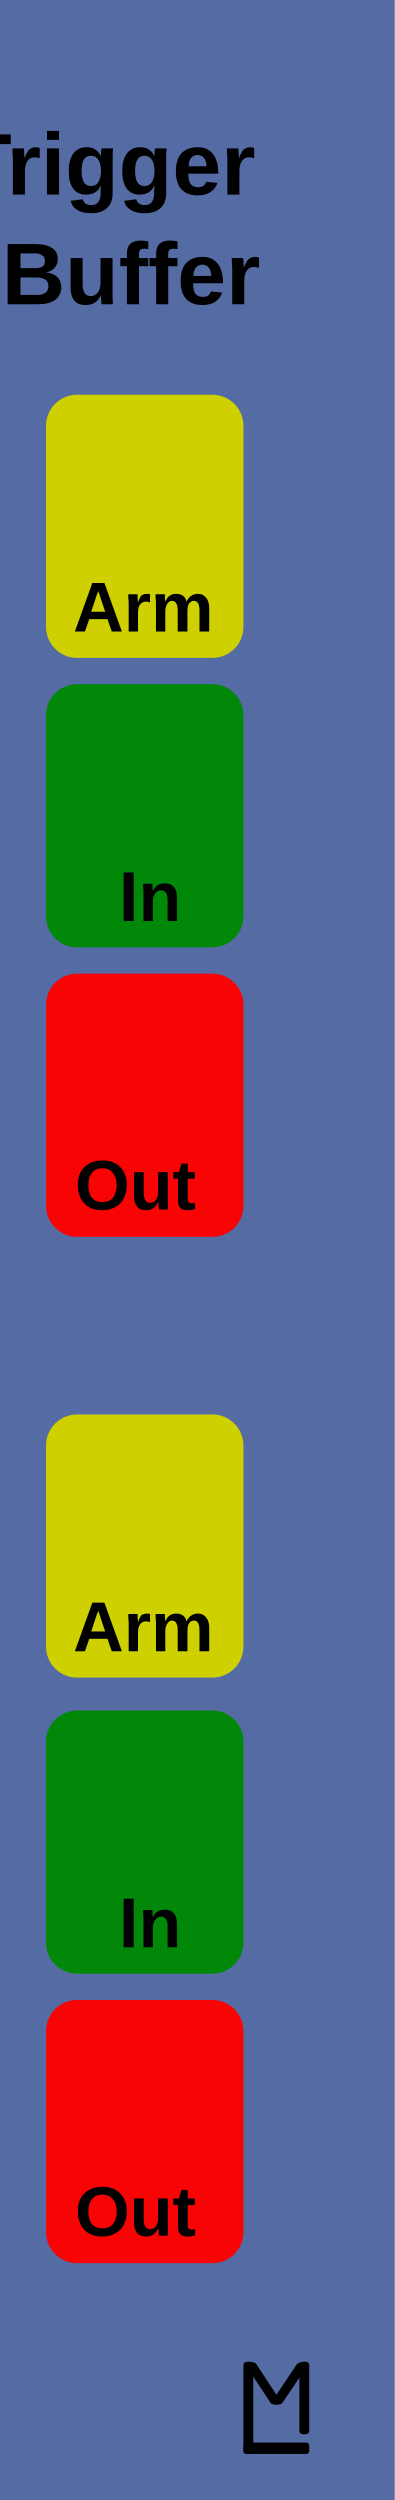
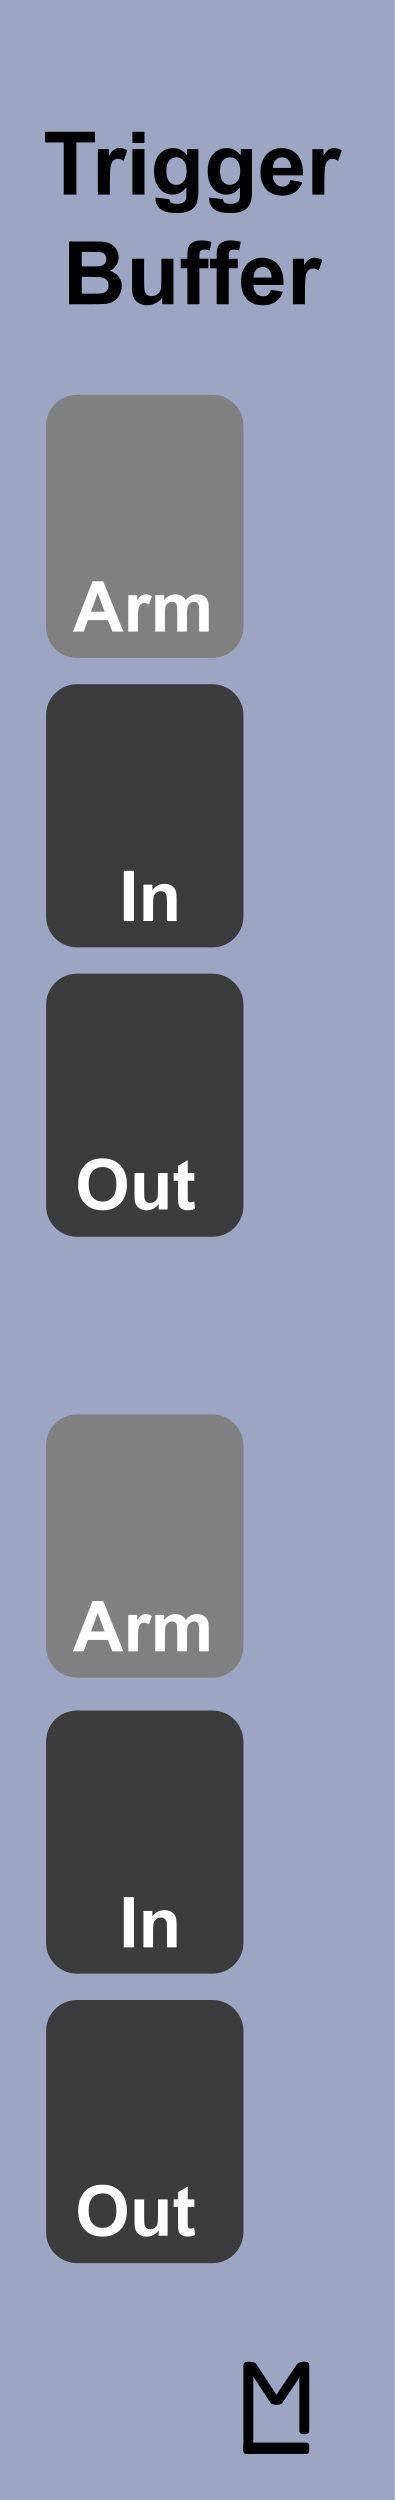
<svg xmlns="http://www.w3.org/2000/svg" width="60" height="380" viewBox="0 0 15.875 100.542" version="1.1" id="svg8">
  <defs id="defs2">
    </defs>
  <g id="layer2" transform="translate(0.264583,6.2806193e-6)">
-     <rect style="fill:#556ba3;fill-opacity:1;stroke-width:0.216" id="rect4689" width="15.875" height="100.542" x="-0.265" y="-6.2806193e-006" />
+     <rect style="fill:#9ca5c2;fill-opacity:1;stroke-width:0.216" id="rect4689" width="15.875" height="100.542" x="-0.265" y="-6.2806193e-006" />
    <g aria-label="M" style="font-style:normal;font-variant:normal;font-weight:bold;font-stretch:normal;font-size:19.756px;line-height:1.25;font-family:Arial;-inkscape-font-specification:'Arial, Bold';font-variant-ligatures:normal;font-variant-caps:normal;font-variant-numeric:normal;font-feature-settings:normal;text-align:start;letter-spacing:0px;word-spacing:0px;writing-mode:lr-tb;text-anchor:start;fill:#000000;fill-opacity:1;stroke:none;stroke-width:0.265" id="text4720" />
    <g id="g4799" transform="matrix(0.25,0,0,0.25,5.688541,74.08333)" style="fill:#000000;fill-opacity:1">
      <rect ry="0.529" y="83.608" x="15.346" height="14.817" width="1.587" id="rect4736" style="fill:#000000;fill-opacity:1;stroke-width:0.221" />
      <rect ry="0.455" y="96.606" x="15.346" height="1.819" width="10.583" id="rect4738" style="fill:#000000;fill-opacity:1;stroke-width:0.274" />
      <rect ry="0.529" y="83.608" x="24.342" height="11.642" width="1.587" id="rect4759" style="fill:#000000;fill-opacity:1;stroke-width:0.229" />
      <rect rx="0.903" transform="matrix(1,0,0.5488541,0.8359182,0,0)" ry="0.374" y="100.02" x="-39.524" height="8.229" width="1.807" id="rect4759-7" style="fill:#000000;fill-opacity:1;stroke-width:0.206" />
      <rect rx="0.926" transform="matrix(1,0,0.5583794,-0.8295857,0,0)" ry="0.474" y="-109.076" x="80.485" height="8.292" width="1.852" id="rect4759-7-3" style="fill:#000000;fill-opacity:1;stroke-width:0.209" />
    </g>
-     <g transform="translate(0,-155.7125)" id="g5029-0">
-       <rect ry="1.247" y="212.598" x="1.587" height="10.583" width="7.938" id="rect4778-7-6" style="opacity:1;fill:#cfd000;fill-opacity:1;stroke-width:0.374" />
-       <text id="text4847-0-9" y="222.123" x="2.669" style="font-style:normal;font-variant:normal;font-weight:bold;font-stretch:normal;font-size:2.822px;line-height:1.25;font-family:Arial;-inkscape-font-specification:'Arial, Bold';font-variant-ligatures:normal;font-variant-caps:normal;font-variant-numeric:normal;font-feature-settings:normal;text-align:start;letter-spacing:0px;word-spacing:0px;writing-mode:lr-tb;text-anchor:start;opacity:1;fill:#000000;fill-opacity:1;stroke:none;stroke-width:0.265" xml:space="preserve">
-         <tspan y="222.123" x="2.669" id="tspan5024-0">Arm</tspan>
-       </text>
+     <rect style="opacity:1;fill:#808080;fill-opacity:1;stroke-width:0.374" id="rect4778-7-6" width="7.938" height="10.583" x="1.587" y="56.885" ry="1.247" />
+     <g aria-label="Arm" style="font-style:normal;font-variant:normal;font-weight:bold;font-stretch:normal;font-size:2.822px;line-height:1.25;font-family:Arial;-inkscape-font-specification:'Arial, Bold';font-variant-ligatures:normal;font-variant-caps:normal;font-variant-numeric:normal;font-feature-settings:normal;text-align:start;letter-spacing:0px;word-spacing:0px;writing-mode:lr-tb;text-anchor:start;opacity:1;fill:#ffffff;fill-opacity:1;stroke:none;stroke-width:0.265" id="text4847-0-9">
+       <path d="M 4.696,66.41 H 4.253 L 4.076,65.952 H 3.269 L 3.102,66.41 H 2.669 L 3.456,64.39 h 0.431 z M 3.945,65.611 3.667,64.862 3.394,65.611 Z" style="" id="path13804" />
+       <path d="M 5.282,66.41 H 4.895 v -1.463 h 0.36 v 0.208 q 0.092,-0.147 0.165,-0.194 0.074,-0.047 0.168,-0.047 0.132,0 0.255,0.073 L 5.723,65.325 Q 5.625,65.261 5.541,65.261 q -0.081,0 -0.138,0.045 -0.057,0.044 -0.09,0.161 -0.032,0.117 -0.032,0.491 z" style="" id="path13806" />
+       <path d="m 5.979,64.947 h 0.357 v 0.2 q 0.192,-0.233 0.456,-0.233 0.141,0 0.244,0.058 0.103,0.058 0.169,0.175 0.096,-0.117 0.208,-0.175 0.112,-0.058 0.238,-0.058 0.161,0 0.273,0.066 0.112,0.065 0.167,0.192 0.04,0.094 0.04,0.303 v 0.936 H 7.745 v -0.836 q 0,-0.218 -0.04,-0.281 -0.054,-0.083 -0.165,-0.083 -0.081,0 -0.153,0.05 -0.072,0.05 -0.103,0.146 -0.032,0.095 -0.032,0.302 v 0.703 H 6.864 v -0.802 q 0,-0.214 -0.021,-0.276 -0.021,-0.062 -0.065,-0.092 -0.043,-0.03 -0.117,-0.03 -0.09,0 -0.161,0.048 -0.072,0.048 -0.103,0.139 -0.03,0.091 -0.03,0.302 v 0.711 H 5.979 Z" style="" id="path13808" />
    </g>
  </g>
  <g id="layer1" transform="translate(0.264583,-196.4583)">
-     <text xml:space="preserve" style="font-style:normal;font-variant:normal;font-weight:bold;font-stretch:normal;font-size:3.528px;line-height:1.25;font-family:Arial;-inkscape-font-specification:'Arial, Bold';font-variant-ligatures:normal;font-variant-caps:normal;font-variant-numeric:normal;font-feature-settings:normal;text-align:center;letter-spacing:0px;word-spacing:0px;writing-mode:lr-tb;text-anchor:middle;fill:#000000;fill-opacity:1;stroke:none;stroke-width:0.265" x="7.454" y="204.284" id="text3757">
-       <tspan id="tspan4967" x="7.454" y="204.284">Trigger</tspan>
-       <tspan id="tspan4969" x="7.454" y="208.694">Buffer</tspan>
-     </text>
-     <g id="g4872" transform="translate(0,6.35)">
-       <rect ry="1.247" y="217.625" x="1.587" height="10.583" width="7.938" id="rect4778" style="fill:#028808;fill-opacity:1;stroke-width:0.374" />
-       <text id="text4847" y="227.15" x="4.521" style="font-style:normal;font-variant:normal;font-weight:bold;font-stretch:normal;font-size:2.822px;line-height:1.25;font-family:Arial;-inkscape-font-specification:'Arial, Bold';font-variant-ligatures:normal;font-variant-caps:normal;font-variant-numeric:normal;font-feature-settings:normal;text-align:start;letter-spacing:0px;word-spacing:0px;writing-mode:lr-tb;text-anchor:start;fill:#000000;fill-opacity:1;stroke:none;stroke-width:0.265" xml:space="preserve">
-         <tspan style="font-style:normal;font-variant:normal;font-weight:bold;font-stretch:normal;font-size:2.822px;font-family:Arial;-inkscape-font-specification:'Arial, Bold';font-variant-ligatures:normal;font-variant-caps:normal;font-variant-numeric:normal;font-feature-settings:normal;text-align:start;writing-mode:lr-tb;text-anchor:start;stroke-width:0.265" y="227.15" x="4.521" id="tspan4845">In</tspan>
-       </text>
+     <g aria-label="Trigger Buffer" style="font-style:normal;font-variant:normal;font-weight:bold;font-stretch:normal;font-size:3.528px;line-height:1.25;font-family:Arial;-inkscape-font-specification:'Arial, Bold';font-variant-ligatures:normal;font-variant-caps:normal;font-variant-numeric:normal;font-feature-settings:normal;text-align:center;letter-spacing:0px;word-spacing:0px;writing-mode:lr-tb;text-anchor:middle;fill:#000000;fill-opacity:1;stroke:none;stroke-width:0.265" id="text3757">
+       <path d="m 2.298,204.284 v -2.098 H 1.549 v -0.427 h 2.007 v 0.427 H 2.808 v 2.098 z" style="" id="path13758" />
+       <path d="M 4.154,204.284 H 3.67 v -1.829 h 0.45 v 0.26 q 0.115,-0.184 0.207,-0.243 0.093,-0.059 0.21,-0.059 0.165,0 0.319,0.091 l -0.15,0.422 q -0.122,-0.079 -0.227,-0.079 -0.102,0 -0.172,0.057 -0.071,0.055 -0.112,0.202 -0.04,0.146 -0.04,0.613 z" style="" id="path13760" />
+       <path d="m 5.061,202.207 v -0.448 h 0.484 v 0.448 z m 0,2.077 v -1.829 h 0.484 v 1.829 z" style="" id="path13762" />
+       <path d="m 5.995,204.405 0.553,0.067 q 0.014,0.097 0.064,0.133 0.069,0.052 0.217,0.052 0.189,0 0.284,-0.057 0.064,-0.038 0.096,-0.122 0.022,-0.06 0.022,-0.222 v -0.267 q -0.217,0.296 -0.548,0.296 -0.369,0 -0.584,-0.312 -0.169,-0.246 -0.169,-0.613 0,-0.46 0.22,-0.703 0.222,-0.243 0.551,-0.243 0.339,0 0.56,0.298 v -0.257 h 0.453 v 1.642 q 0,0.324 -0.053,0.484 -0.053,0.16 -0.15,0.251 -0.096,0.091 -0.258,0.143 -0.16,0.052 -0.407,0.052 -0.465,0 -0.66,-0.16 -0.195,-0.158 -0.195,-0.403 0,-0.024 0.002,-0.059 z m 0.432,-1.073 q 0,0.291 0.112,0.427 0.114,0.134 0.279,0.134 0.177,0 0.3,-0.138 0.122,-0.14 0.122,-0.412 0,-0.284 -0.117,-0.422 -0.117,-0.138 -0.296,-0.138 -0.174,0 -0.288,0.136 -0.112,0.134 -0.112,0.412 z" style="" id="path13764" />
+       <path d="m 8.152,204.405 0.553,0.067 q 0.014,0.097 0.064,0.133 0.069,0.052 0.217,0.052 0.189,0 0.284,-0.057 0.064,-0.038 0.096,-0.122 0.022,-0.06 0.022,-0.222 v -0.267 q -0.217,0.296 -0.548,0.296 -0.369,0 -0.584,-0.312 -0.169,-0.246 -0.169,-0.613 0,-0.46 0.22,-0.703 0.222,-0.243 0.551,-0.243 0.339,0 0.56,0.298 v -0.257 h 0.453 v 1.642 q 0,0.324 -0.053,0.484 -0.053,0.16 -0.15,0.251 -0.096,0.091 -0.258,0.143 -0.16,0.052 -0.407,0.052 -0.465,0 -0.66,-0.16 -0.195,-0.158 -0.195,-0.403 0,-0.024 0.002,-0.059 z m 0.432,-1.073 q 0,0.291 0.112,0.427 0.114,0.134 0.279,0.134 0.177,0 0.3,-0.138 0.122,-0.14 0.122,-0.412 0,-0.284 -0.117,-0.422 -0.117,-0.138 -0.296,-0.138 -0.174,0 -0.288,0.136 -0.112,0.134 -0.112,0.412 z" style="" id="path13766" />
+       <path d="m 11.412,203.702 0.482,0.081 q -0.093,0.265 -0.295,0.405 -0.2,0.138 -0.501,0.138 -0.477,0 -0.706,-0.312 -0.181,-0.25 -0.181,-0.63 0,-0.455 0.238,-0.711 0.238,-0.258 0.601,-0.258 0.408,0 0.644,0.27 0.236,0.269 0.226,0.825 h -1.213 q 0.005,0.215 0.117,0.336 0.112,0.119 0.279,0.119 0.114,0 0.191,-0.062 0.078,-0.062 0.117,-0.2 z m 0.028,-0.489 q -0.005,-0.21 -0.109,-0.319 -0.103,-0.11 -0.251,-0.11 -0.158,0 -0.262,0.115 -0.103,0.115 -0.102,0.314 z" style="" id="path13768" />
+       <path d="m 12.78,204.284 h -0.484 v -1.829 h 0.45 v 0.26 q 0.115,-0.184 0.207,-0.243 0.093,-0.059 0.21,-0.059 0.165,0 0.319,0.091 l -0.15,0.422 q -0.122,-0.079 -0.227,-0.079 -0.102,0 -0.172,0.057 -0.071,0.055 -0.112,0.202 -0.04,0.146 -0.04,0.613 z" style="" id="path13770" />
+       <path d="m 2.514,206.169 h 1.009 q 0.3,0 0.446,0.026 0.148,0.024 0.264,0.103 0.117,0.079 0.195,0.212 0.078,0.131 0.078,0.295 0,0.177 -0.096,0.326 -0.095,0.148 -0.258,0.222 0.231,0.067 0.355,0.229 0.124,0.162 0.124,0.381 0,0.172 -0.081,0.336 -0.079,0.162 -0.219,0.26 -0.138,0.097 -0.341,0.119 -0.127,0.014 -0.615,0.017 H 2.514 Z m 0.51,0.42 v 0.584 h 0.334 q 0.298,0 0.37,-0.009 0.131,-0.015 0.205,-0.09 0.076,-0.076 0.076,-0.198 0,-0.117 -0.065,-0.189 -0.064,-0.074 -0.191,-0.09 -0.076,-0.009 -0.436,-0.009 z m 0,1.004 v 0.675 h 0.472 q 0.276,0 0.35,-0.015 0.114,-0.021 0.184,-0.1 0.072,-0.081 0.072,-0.215 0,-0.114 -0.055,-0.193 -0.055,-0.079 -0.16,-0.115 -0.103,-0.036 -0.451,-0.036 z" style="" id="path13772" />
+       <path d="m 6.262,208.694 v -0.274 q -0.1,0.146 -0.264,0.231 -0.162,0.084 -0.343,0.084 -0.184,0 -0.331,-0.081 -0.146,-0.081 -0.212,-0.227 -0.065,-0.146 -0.065,-0.405 v -1.158 h 0.484 v 0.841 q 0,0.386 0.026,0.474 0.028,0.086 0.098,0.138 0.071,0.05 0.179,0.05 0.124,0 0.222,-0.067 0.098,-0.069 0.134,-0.169 0.036,-0.102 0.036,-0.494 v -0.772 h 0.484 v 1.829 z" style="" id="path13774" />
+       <path d="m 7.003,206.865 h 0.269 v -0.138 q 0,-0.231 0.048,-0.345 0.05,-0.114 0.181,-0.184 0.133,-0.072 0.334,-0.072 0.207,0 0.405,0.062 l -0.065,0.338 q -0.115,-0.028 -0.222,-0.028 -0.105,0 -0.152,0.05 -0.045,0.048 -0.045,0.188 v 0.129 h 0.362 v 0.381 H 7.755 v 1.449 H 7.271 v -1.449 H 7.003 Z" style="" id="path13776" />
+       <path d="m 8.181,206.865 h 0.269 v -0.138 q 0,-0.231 0.048,-0.345 0.05,-0.114 0.181,-0.184 0.133,-0.072 0.334,-0.072 0.207,0 0.405,0.062 l -0.065,0.338 q -0.115,-0.028 -0.222,-0.028 -0.105,0 -0.152,0.05 -0.045,0.048 -0.045,0.188 v 0.129 h 0.362 v 0.381 h -0.362 v 1.449 h -0.484 v -1.449 H 8.181 Z" style="" id="path13778" />
+       <path d="m 10.63,208.112 0.482,0.081 q -0.093,0.265 -0.295,0.405 -0.2,0.138 -0.501,0.138 -0.477,0 -0.706,-0.312 -0.181,-0.25 -0.181,-0.63 0,-0.455 0.238,-0.711 0.238,-0.258 0.601,-0.258 0.408,0 0.644,0.27 0.236,0.269 0.226,0.825 H 9.926 q 0.005,0.215 0.117,0.336 0.112,0.119 0.279,0.119 0.114,0 0.191,-0.062 0.078,-0.062 0.117,-0.2 z m 0.028,-0.489 q -0.005,-0.21 -0.109,-0.319 -0.103,-0.11 -0.251,-0.11 -0.158,0 -0.262,0.115 -0.103,0.115 -0.102,0.314 z" style="" id="path13780" />
+       <path d="M 11.998,208.694 H 11.514 v -1.829 h 0.45 v 0.26 q 0.115,-0.184 0.207,-0.243 0.093,-0.059 0.21,-0.059 0.165,0 0.319,0.091 l -0.15,0.422 q -0.122,-0.079 -0.227,-0.079 -0.102,0 -0.172,0.057 -0.071,0.055 -0.112,0.202 -0.04,0.146 -0.04,0.613 z" style="" id="path13782" />
    </g>
-     <g id="g4883" transform="translate(0,-1.058333)">
-       <g id="g4877" transform="translate(0,6.879167)">
-         <rect style="fill:#f90404;fill-opacity:1;stroke-width:0.374" id="rect4778-9" width="7.938" height="10.583" x="1.588" y="229.796" ry="1.247" />
-         <text xml:space="preserve" style="font-style:normal;font-variant:normal;font-weight:bold;font-stretch:normal;font-size:2.822px;line-height:1.25;font-family:Arial;-inkscape-font-specification:'Arial, Bold';font-variant-ligatures:normal;font-variant-caps:normal;font-variant-numeric:normal;font-feature-settings:normal;text-align:start;letter-spacing:0px;word-spacing:0px;writing-mode:lr-tb;text-anchor:start;fill:#000000;fill-opacity:1;stroke:none;stroke-width:0.265" x="2.757" y="239.278" id="text4847-3">
-           <tspan id="tspan4867" x="2.757" y="239.278">Out</tspan>
-         </text>
-       </g>
+     <rect style="fill:#3c3c3c;fill-opacity:1;stroke-width:0.374" id="rect4778" width="7.938" height="10.583" x="1.587" y="223.975" ry="1.247" />
+     <g aria-label="In" style="font-style:normal;font-variant:normal;font-weight:bold;font-stretch:normal;font-size:2.822px;line-height:1.25;font-family:Arial;-inkscape-font-specification:'Arial, Bold';font-variant-ligatures:normal;font-variant-caps:normal;font-variant-numeric:normal;font-feature-settings:normal;text-align:start;letter-spacing:0px;word-spacing:0px;writing-mode:lr-tb;text-anchor:start;fill:#ffffff;fill-opacity:1;stroke:none;stroke-width:0.265" id="text4847">
+       <path d="m 4.714,233.5 v -2.02 h 0.408 v 2.02 z" style="font-style:normal;font-variant:normal;font-weight:bold;font-stretch:normal;font-size:2.822px;font-family:Arial;-inkscape-font-specification:'Arial, Bold';font-variant-ligatures:normal;font-variant-caps:normal;font-variant-numeric:normal;font-feature-settings:normal;text-align:start;writing-mode:lr-tb;text-anchor:start;fill:#ffffff;stroke-width:0.265" id="path13792" />
+       <path d="M 6.838,233.5 H 6.451 v -0.747 q 0,-0.237 -0.025,-0.306 -0.025,-0.07 -0.081,-0.109 -0.055,-0.039 -0.134,-0.039 -0.101,0 -0.181,0.055 -0.08,0.055 -0.11,0.146 -0.029,0.091 -0.029,0.336 v 0.663 H 5.504 v -1.463 h 0.36 v 0.215 q 0.192,-0.248 0.482,-0.248 0.128,0 0.234,0.047 0.106,0.045 0.16,0.117 0.055,0.072 0.076,0.163 0.022,0.091 0.022,0.26 z" style="font-style:normal;font-variant:normal;font-weight:bold;font-stretch:normal;font-size:2.822px;font-family:Arial;-inkscape-font-specification:'Arial, Bold';font-variant-ligatures:normal;font-variant-caps:normal;font-variant-numeric:normal;font-feature-settings:normal;text-align:start;writing-mode:lr-tb;text-anchor:start;fill:#ffffff;stroke-width:0.265" id="path13794" />
    </g>
-     <g id="g4872-8" transform="translate(0,47.62503)">
-       <rect ry="1.247" y="217.625" x="1.587" height="10.583" width="7.938" id="rect4778-5" style="fill:#028808;fill-opacity:1;stroke-width:0.374" />
-       <text id="text4847-35" y="227.15" x="4.521" style="font-style:normal;font-variant:normal;font-weight:bold;font-stretch:normal;font-size:2.822px;line-height:1.25;font-family:Arial;-inkscape-font-specification:'Arial, Bold';font-variant-ligatures:normal;font-variant-caps:normal;font-variant-numeric:normal;font-feature-settings:normal;text-align:start;letter-spacing:0px;word-spacing:0px;writing-mode:lr-tb;text-anchor:start;fill:#000000;fill-opacity:1;stroke:none;stroke-width:0.265" xml:space="preserve">
-         <tspan style="font-style:normal;font-variant:normal;font-weight:bold;font-stretch:normal;font-size:2.822px;font-family:Arial;-inkscape-font-specification:'Arial, Bold';font-variant-ligatures:normal;font-variant-caps:normal;font-variant-numeric:normal;font-feature-settings:normal;text-align:start;writing-mode:lr-tb;text-anchor:start;stroke-width:0.265" y="227.15" x="4.521" id="tspan4845-7">In</tspan>
-       </text>
+     <rect style="fill:#3c3c3c;fill-opacity:1;stroke-width:0.374" id="rect4778-9" width="7.938" height="10.583" x="1.588" y="235.616" ry="1.247" />
+     <g aria-label="Out" style="font-style:normal;font-variant:normal;font-weight:bold;font-stretch:normal;font-size:2.822px;line-height:1.25;font-family:Arial;-inkscape-font-specification:'Arial, Bold';font-variant-ligatures:normal;font-variant-caps:normal;font-variant-numeric:normal;font-feature-settings:normal;text-align:start;letter-spacing:0px;word-spacing:0px;writing-mode:lr-tb;text-anchor:start;fill:#ffffff;fill-opacity:1;stroke:none;stroke-width:0.265" id="text4847-3">
+       <path d="m 2.88,244.101 q 0,-0.309 0.092,-0.518 0.069,-0.154 0.187,-0.277 0.12,-0.123 0.262,-0.182 0.189,-0.08 0.435,-0.08 0.446,0 0.714,0.277 0.269,0.277 0.269,0.77 0,0.489 -0.266,0.766 -0.266,0.276 -0.711,0.276 -0.451,0 -0.717,-0.274 -0.266,-0.276 -0.266,-0.758 z m 0.42,-0.014 q 0,0.343 0.158,0.521 0.158,0.176 0.402,0.176 0.244,0 0.4,-0.175 0.157,-0.176 0.157,-0.528 0,-0.347 -0.153,-0.518 -0.152,-0.171 -0.404,-0.171 -0.252,0 -0.407,0.174 -0.154,0.172 -0.154,0.521 z" style="" id="path13797" />
+       <path d="m 6.117,245.099 v -0.219 q -0.08,0.117 -0.211,0.185 -0.13,0.068 -0.274,0.068 -0.147,0 -0.265,-0.065 -0.117,-0.065 -0.169,-0.182 -0.052,-0.117 -0.052,-0.324 v -0.926 h 0.387 v 0.672 q 0,0.309 0.021,0.379 0.022,0.069 0.079,0.11 0.057,0.04 0.143,0.04 0.099,0 0.178,-0.054 0.079,-0.055 0.107,-0.135 0.029,-0.081 0.029,-0.395 v -0.617 h 0.387 v 1.463 z" style="" id="path13799" />
+       <path d="m 7.55,243.635 v 0.309 H 7.285 v 0.59 q 0,0.179 0.007,0.209 0.008,0.029 0.034,0.048 0.028,0.019 0.066,0.019 0.054,0 0.156,-0.037 l 0.033,0.3 q -0.135,0.058 -0.306,0.058 -0.105,0 -0.189,-0.034 -0.084,-0.036 -0.124,-0.091 -0.039,-0.057 -0.054,-0.152 -0.012,-0.068 -0.012,-0.273 v -0.638 H 6.719 v -0.309 h 0.178 v -0.291 l 0.389,-0.226 v 0.517 z" style="" id="path13801" />
    </g>
-     <g id="g4883-9" transform="translate(0,40.21693)">
-       <g id="g4877-5" transform="translate(0,6.879167)">
-         <rect style="fill:#f90404;fill-opacity:1;stroke-width:0.374" id="rect4778-9-3" width="7.938" height="10.583" x="1.588" y="229.796" ry="1.247" />
-         <text xml:space="preserve" style="font-style:normal;font-variant:normal;font-weight:bold;font-stretch:normal;font-size:2.822px;line-height:1.25;font-family:Arial;-inkscape-font-specification:'Arial, Bold';font-variant-ligatures:normal;font-variant-caps:normal;font-variant-numeric:normal;font-feature-settings:normal;text-align:start;letter-spacing:0px;word-spacing:0px;writing-mode:lr-tb;text-anchor:start;fill:#000000;fill-opacity:1;stroke:none;stroke-width:0.265" x="2.757" y="239.278" id="text4847-3-6">
-           <tspan id="tspan4867-8" x="2.757" y="239.278">Out</tspan>
-         </text>
-       </g>
+     <rect style="fill:#3c3c3c;fill-opacity:1;stroke-width:0.374" id="rect4778-5" width="7.938" height="10.583" x="1.587" y="265.25" ry="1.247" />
+     <g aria-label="In" style="font-style:normal;font-variant:normal;font-weight:bold;font-stretch:normal;font-size:2.822px;line-height:1.25;font-family:Arial;-inkscape-font-specification:'Arial, Bold';font-variant-ligatures:normal;font-variant-caps:normal;font-variant-numeric:normal;font-feature-settings:normal;text-align:start;letter-spacing:0px;word-spacing:0px;writing-mode:lr-tb;text-anchor:start;fill:#ffffff;fill-opacity:1;stroke:none;stroke-width:0.265" id="text4847-35">
+       <path d="m 4.714,274.775 v -2.02 h 0.408 v 2.02 z" style="font-style:normal;font-variant:normal;font-weight:bold;font-stretch:normal;font-size:2.822px;font-family:Arial;-inkscape-font-specification:'Arial, Bold';font-variant-ligatures:normal;font-variant-caps:normal;font-variant-numeric:normal;font-feature-settings:normal;text-align:start;writing-mode:lr-tb;text-anchor:start;fill:#ffffff;stroke-width:0.265" id="path13811" />
+       <path d="M 6.838,274.775 H 6.451 v -0.747 q 0,-0.237 -0.025,-0.306 -0.025,-0.07 -0.081,-0.109 -0.055,-0.039 -0.134,-0.039 -0.101,0 -0.181,0.055 -0.08,0.055 -0.11,0.146 -0.029,0.091 -0.029,0.336 v 0.663 H 5.504 v -1.463 h 0.36 v 0.215 q 0.192,-0.248 0.482,-0.248 0.128,0 0.234,0.047 0.106,0.045 0.16,0.117 0.055,0.072 0.076,0.163 0.022,0.091 0.022,0.26 z" style="font-style:normal;font-variant:normal;font-weight:bold;font-stretch:normal;font-size:2.822px;font-family:Arial;-inkscape-font-specification:'Arial, Bold';font-variant-ligatures:normal;font-variant-caps:normal;font-variant-numeric:normal;font-feature-settings:normal;text-align:start;writing-mode:lr-tb;text-anchor:start;fill:#ffffff;stroke-width:0.265" id="path13813" />
    </g>
-     <g id="g5029" transform="translate(0,-0.2645906)">
-       <rect ry="1.247" y="212.598" x="1.587" height="10.583" width="7.938" id="rect4778-7" style="opacity:1;fill:#cfd000;fill-opacity:1;stroke-width:0.374" />
-       <text id="text4847-0" y="222.123" x="2.669" style="font-style:normal;font-variant:normal;font-weight:bold;font-stretch:normal;font-size:2.822px;line-height:1.25;font-family:Arial;-inkscape-font-specification:'Arial, Bold';font-variant-ligatures:normal;font-variant-caps:normal;font-variant-numeric:normal;font-feature-settings:normal;text-align:start;letter-spacing:0px;word-spacing:0px;writing-mode:lr-tb;text-anchor:start;opacity:1;fill:#000000;fill-opacity:1;stroke:none;stroke-width:0.265" xml:space="preserve">
-         <tspan y="222.123" x="2.669" id="tspan5024">Arm</tspan>
-       </text>
+     <rect style="fill:#3c3c3c;fill-opacity:1;stroke-width:0.374" id="rect4778-9-3" width="7.938" height="10.583" x="1.588" y="276.892" ry="1.247" />
+     <g aria-label="Out" style="font-style:normal;font-variant:normal;font-weight:bold;font-stretch:normal;font-size:2.822px;line-height:1.25;font-family:Arial;-inkscape-font-specification:'Arial, Bold';font-variant-ligatures:normal;font-variant-caps:normal;font-variant-numeric:normal;font-feature-settings:normal;text-align:start;letter-spacing:0px;word-spacing:0px;writing-mode:lr-tb;text-anchor:start;fill:#ffffff;fill-opacity:1;stroke:none;stroke-width:0.265" id="text4847-3-6">
+       <path d="m 2.88,285.376 q 0,-0.309 0.092,-0.518 0.069,-0.154 0.187,-0.277 0.12,-0.123 0.262,-0.182 0.189,-0.08 0.435,-0.08 0.446,0 0.714,0.277 0.269,0.277 0.269,0.77 0,0.489 -0.266,0.766 -0.266,0.276 -0.711,0.276 -0.451,0 -0.717,-0.274 -0.266,-0.276 -0.266,-0.758 z m 0.42,-0.014 q 0,0.343 0.158,0.521 0.158,0.176 0.402,0.176 0.244,0 0.4,-0.175 0.157,-0.176 0.157,-0.528 0,-0.347 -0.153,-0.518 -0.152,-0.171 -0.404,-0.171 -0.252,0 -0.407,0.174 -0.154,0.172 -0.154,0.521 z" style="" id="path13816" />
+       <path d="m 6.117,286.374 v -0.219 q -0.08,0.117 -0.211,0.185 -0.13,0.068 -0.274,0.068 -0.147,0 -0.265,-0.065 -0.117,-0.065 -0.169,-0.182 -0.052,-0.117 -0.052,-0.324 v -0.926 h 0.387 v 0.672 q 0,0.309 0.021,0.379 0.022,0.069 0.079,0.11 0.057,0.04 0.143,0.04 0.099,0 0.178,-0.054 0.079,-0.055 0.107,-0.135 0.029,-0.081 0.029,-0.396 v -0.617 h 0.387 v 1.463 z" style="" id="path13818" />
+       <path d="m 7.55,284.91 v 0.309 H 7.285 v 0.59 q 0,0.179 0.007,0.209 0.008,0.029 0.034,0.048 0.028,0.019 0.066,0.019 0.054,0 0.156,-0.037 l 0.033,0.3 q -0.135,0.058 -0.306,0.058 -0.105,0 -0.189,-0.034 -0.084,-0.036 -0.124,-0.091 -0.039,-0.057 -0.054,-0.152 -0.012,-0.068 -0.012,-0.273 v -0.638 H 6.719 v -0.309 h 0.178 v -0.291 l 0.389,-0.226 v 0.517 z" style="" id="path13820" />
+     </g>
+     <rect style="opacity:1;fill:#808080;fill-opacity:1;stroke-width:0.374" id="rect4778-7" width="7.938" height="10.583" x="1.587" y="212.333" ry="1.247" />
+     <g aria-label="Arm" style="font-style:normal;font-variant:normal;font-weight:bold;font-stretch:normal;font-size:2.822px;line-height:1.25;font-family:Arial;-inkscape-font-specification:'Arial, Bold';font-variant-ligatures:normal;font-variant-caps:normal;font-variant-numeric:normal;font-feature-settings:normal;text-align:start;letter-spacing:0px;word-spacing:0px;writing-mode:lr-tb;text-anchor:start;opacity:1;fill:#ffffff;fill-opacity:1;stroke:none;stroke-width:0.265" id="text4847-0">
+       <path d="M 4.696,221.858 H 4.253 L 4.076,221.399 H 3.269 l -0.167,0.459 h -0.433 l 0.787,-2.02 h 0.431 z m -0.751,-0.799 -0.278,-0.75 -0.273,0.75 z" style="" id="path13785" />
+       <path d="M 5.282,221.858 H 4.895 v -1.463 h 0.36 v 0.208 q 0.092,-0.147 0.165,-0.194 0.074,-0.047 0.168,-0.047 0.132,0 0.255,0.073 l -0.12,0.338 q -0.098,-0.063 -0.182,-0.063 -0.081,0 -0.138,0.045 -0.057,0.044 -0.09,0.161 -0.032,0.117 -0.032,0.491 z" style="" id="path13787" />
+       <path d="m 5.979,220.395 h 0.357 v 0.2 q 0.192,-0.233 0.456,-0.233 0.141,0 0.244,0.058 0.103,0.058 0.169,0.175 0.096,-0.117 0.208,-0.175 0.112,-0.058 0.238,-0.058 0.161,0 0.273,0.066 0.112,0.065 0.167,0.192 0.04,0.094 0.04,0.303 v 0.936 H 7.745 v -0.836 q 0,-0.218 -0.04,-0.281 -0.054,-0.083 -0.165,-0.083 -0.081,0 -0.153,0.05 -0.072,0.05 -0.103,0.146 -0.032,0.095 -0.032,0.302 v 0.703 H 6.864 v -0.802 q 0,-0.214 -0.021,-0.276 -0.021,-0.062 -0.065,-0.092 -0.043,-0.03 -0.117,-0.03 -0.09,0 -0.161,0.048 -0.072,0.048 -0.103,0.139 -0.03,0.091 -0.03,0.302 v 0.711 H 5.979 Z" style="" id="path13789" />
    </g>
  </g>
</svg>
